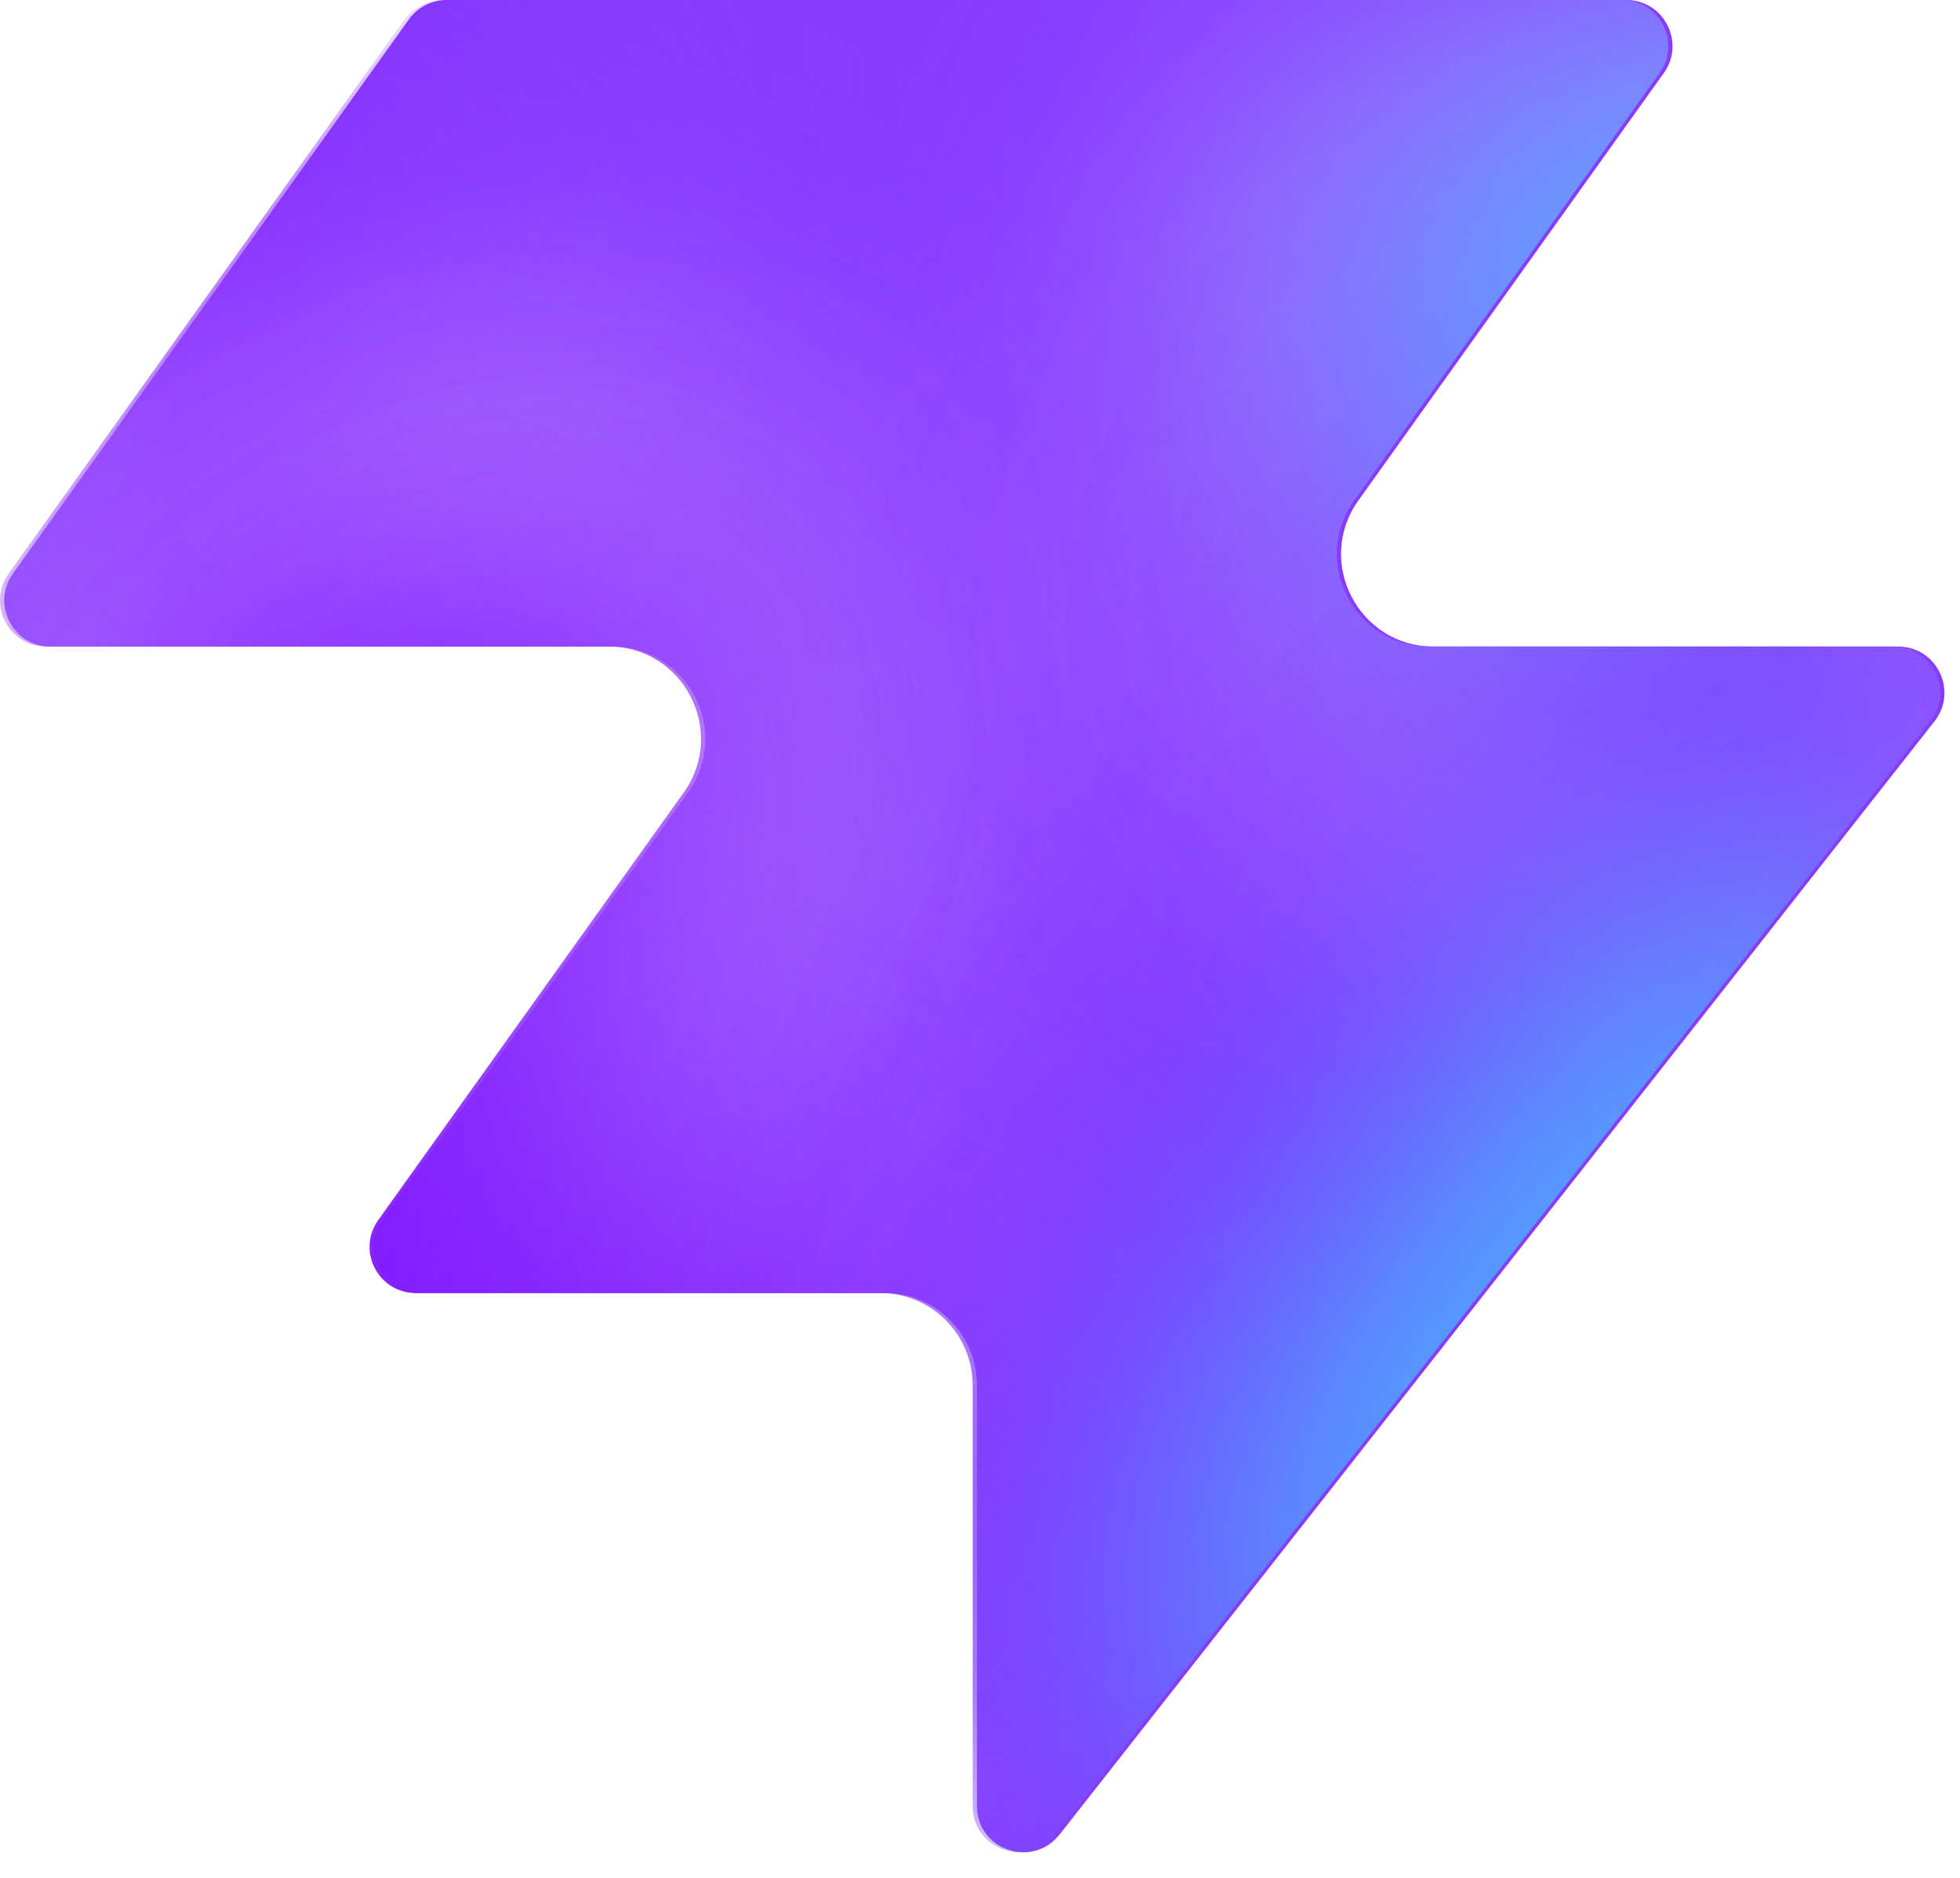
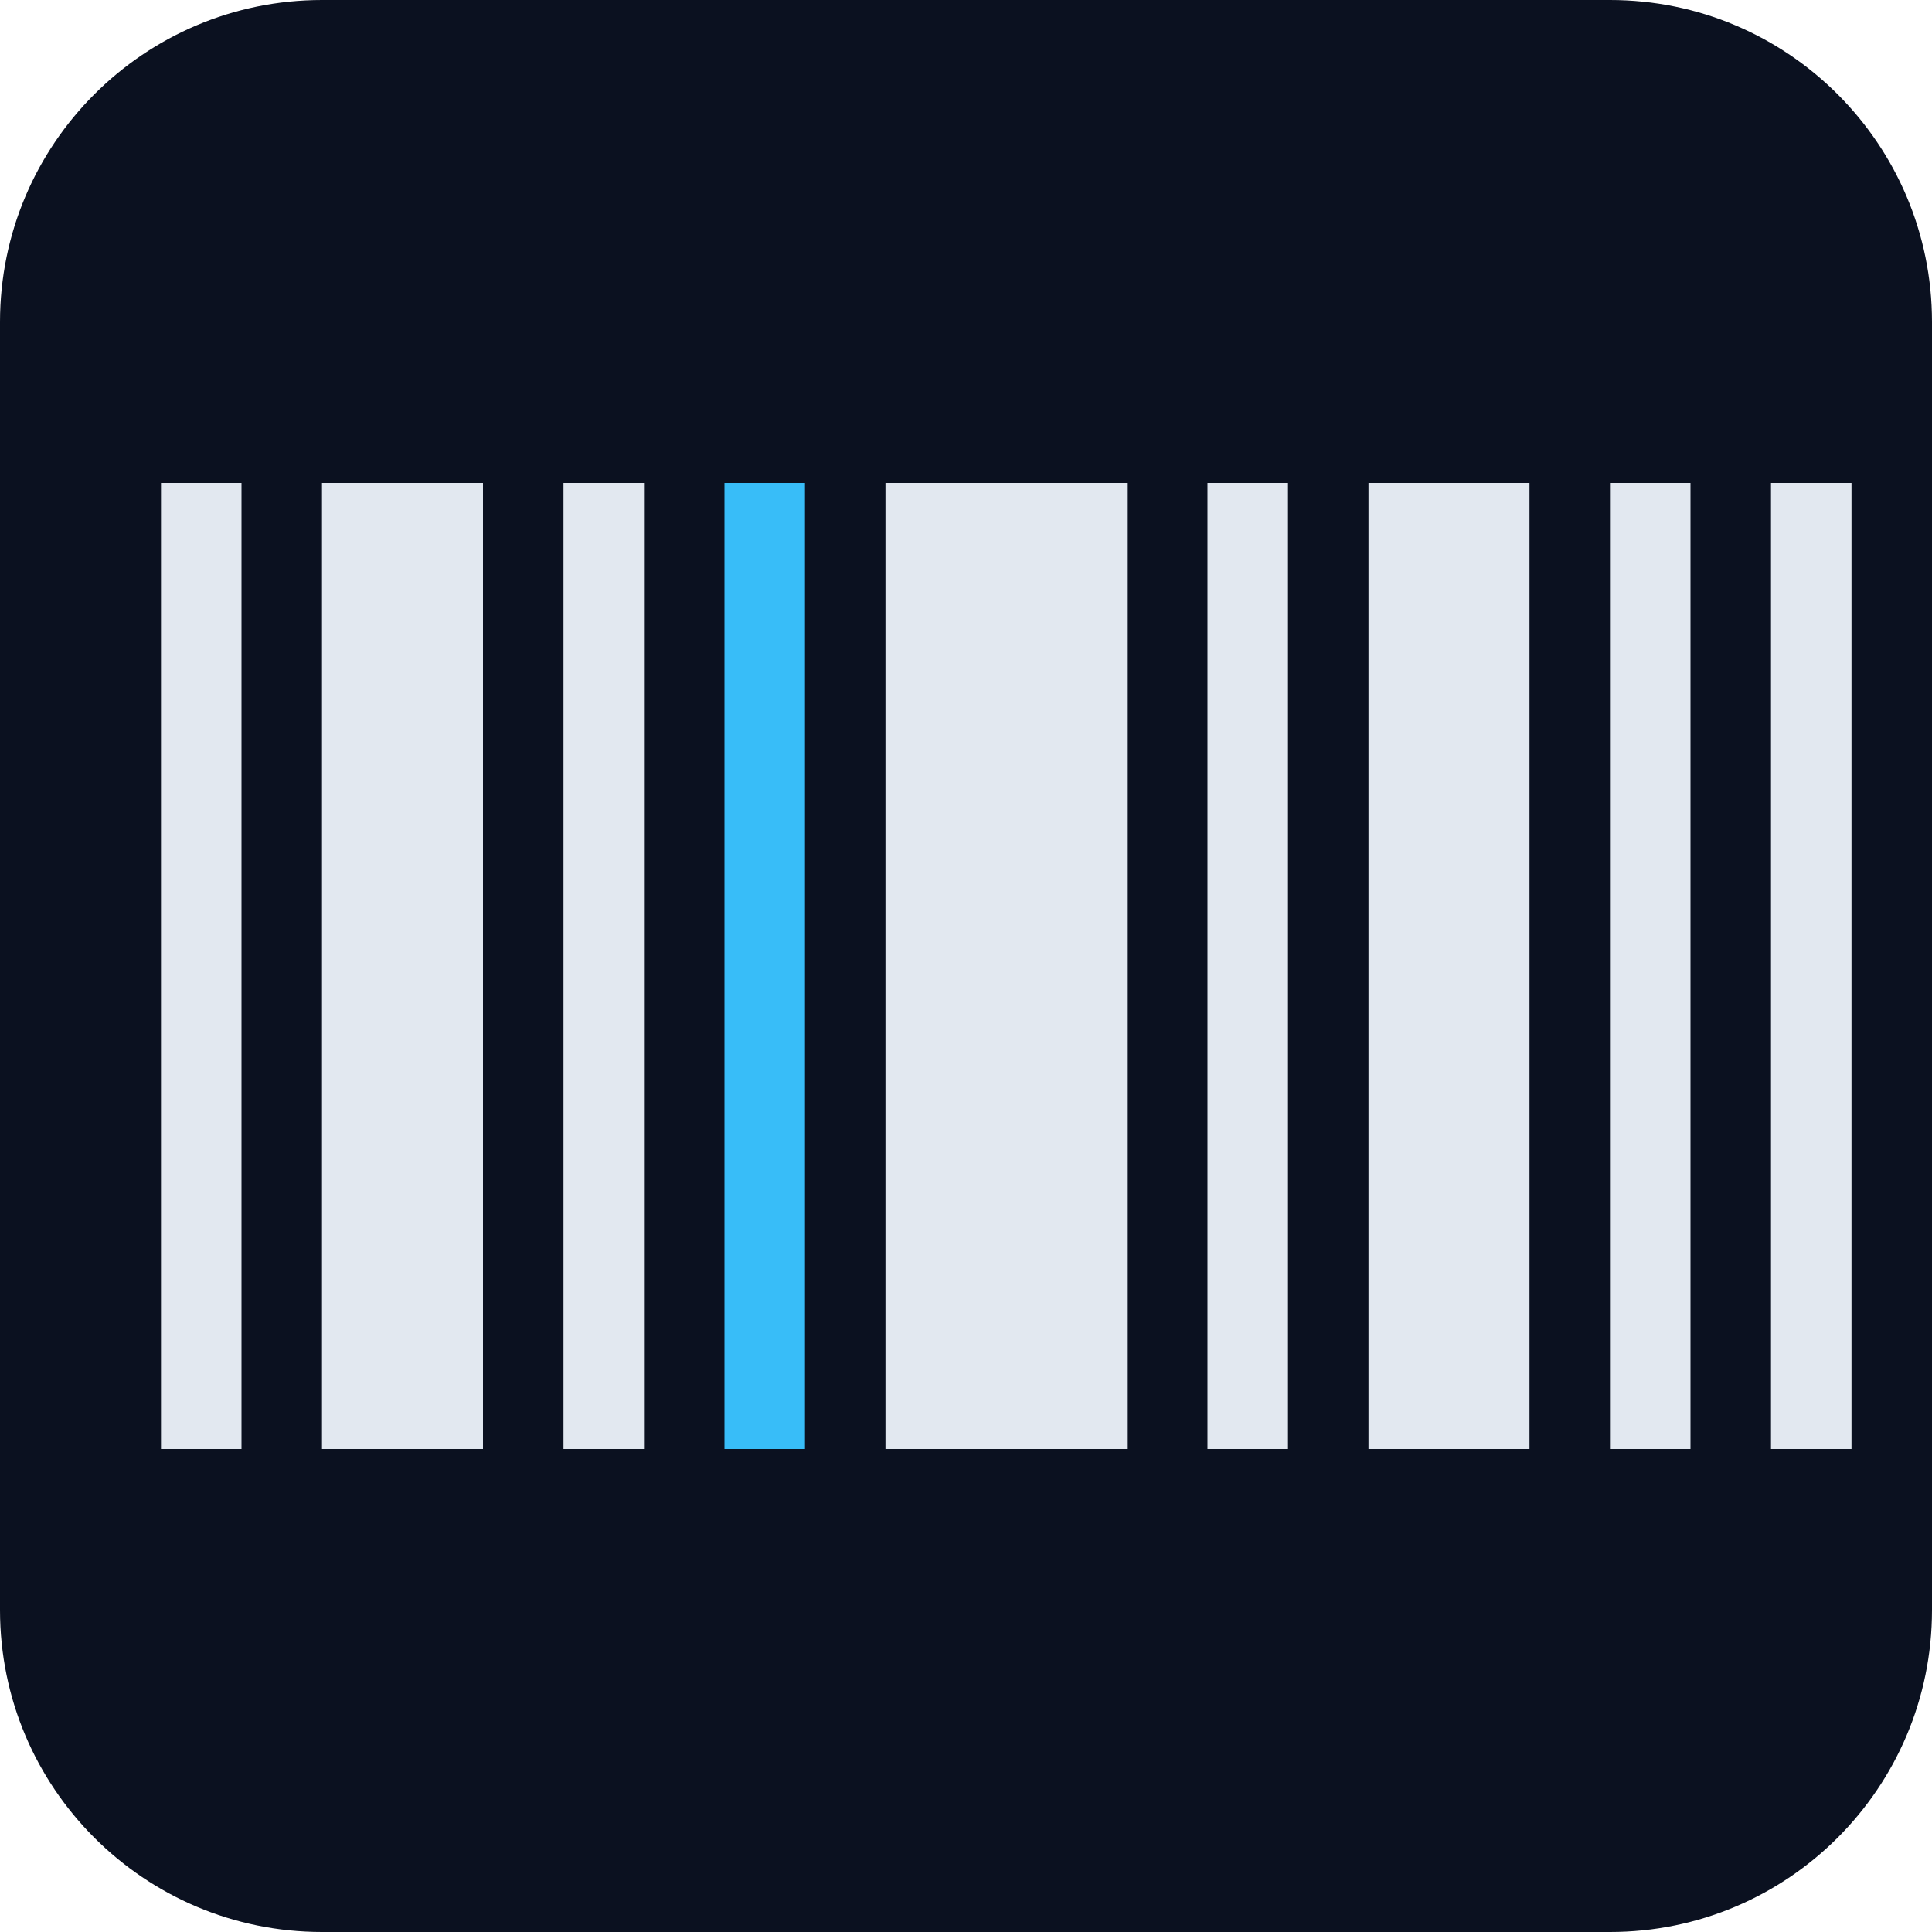
- <svg xmlns="http://www.w3.org/2000/svg" width="48" height="46" fill="none" viewBox="0 0 48 46">
-   <path fill="#863bff" d="M25.946 44.938c-.664.845-2.021.375-2.021-.698V33.937a2.26 2.26 0 0 0-2.262-2.262H10.287c-.92 0-1.456-1.04-.92-1.788l7.48-10.471c1.07-1.497 0-3.578-1.842-3.578H1.237c-.92 0-1.456-1.04-.92-1.788L10.013.474c.214-.297.556-.474.92-.474h28.894c.92 0 1.456 1.04.92 1.788l-7.48 10.471c-1.07 1.498 0 3.579 1.842 3.579h11.377c.943 0 1.473 1.088.89 1.83L25.947 44.94z" style="fill:#863bff;fill:color(display-p3 .525 .23 1);fill-opacity:1" />
-   <mask id="a" width="48" height="46" x="0" y="0" maskUnits="userSpaceOnUse" style="mask-type:alpha">
-     <path fill="#000" d="M25.842 44.938c-.664.844-2.021.375-2.021-.698V33.937a2.26 2.26 0 0 0-2.262-2.262H10.183c-.92 0-1.456-1.04-.92-1.788l7.48-10.471c1.07-1.498 0-3.579-1.842-3.579H1.133c-.92 0-1.456-1.04-.92-1.787L9.91.473c.214-.297.556-.474.92-.474h28.894c.92 0 1.456 1.04.92 1.788l-7.48 10.471c-1.07 1.498 0 3.578 1.842 3.578h11.377c.943 0 1.473 1.088.89 1.832L25.843 44.94z" style="fill:#000;fill-opacity:1" />
-   </mask>
-   <g mask="url(#a)">
-     <g filter="url(#b)">
-       <ellipse cx="5.508" cy="14.704" fill="#ede6ff" rx="5.508" ry="14.704" style="fill:#ede6ff;fill:color(display-p3 .927 .903 1);fill-opacity:1" transform="matrix(.00324 1 1 -.00324 -4.47 31.516)" />
-     </g>
-     <g filter="url(#c)">
-       <ellipse cx="10.399" cy="29.851" fill="#ede6ff" rx="10.399" ry="29.851" style="fill:#ede6ff;fill:color(display-p3 .927 .903 1);fill-opacity:1" transform="matrix(.00324 1 1 -.00324 -39.328 7.883)" />
-     </g>
-     <g filter="url(#d)">
-       <ellipse cx="5.508" cy="30.487" fill="#7e14ff" rx="5.508" ry="30.487" style="fill:#7e14ff;fill:color(display-p3 .492 .077 1);fill-opacity:1" transform="rotate(89.814 -25.913 -14.639)scale(1 -1)" />
-     </g>
-     <g filter="url(#e)">
-       <ellipse cx="5.508" cy="30.599" fill="#7e14ff" rx="5.508" ry="30.599" style="fill:#7e14ff;fill:color(display-p3 .492 .077 1);fill-opacity:1" transform="rotate(89.814 -32.644 -3.334)scale(1 -1)" />
-     </g>
-     <g filter="url(#f)">
-       <ellipse cx="5.508" cy="30.599" fill="#7e14ff" rx="5.508" ry="30.599" style="fill:#7e14ff;fill:color(display-p3 .492 .077 1);fill-opacity:1" transform="matrix(.00324 1 1 -.00324 -34.34 30.47)" />
-     </g>
-     <g filter="url(#g)">
-       <ellipse cx="14.072" cy="22.078" fill="#ede6ff" rx="14.072" ry="22.078" style="fill:#ede6ff;fill:color(display-p3 .927 .903 1);fill-opacity:1" transform="rotate(93.35 24.506 48.493)scale(-1 1)" />
-     </g>
-     <g filter="url(#h)">
-       <ellipse cx="3.47" cy="21.501" fill="#7e14ff" rx="3.47" ry="21.501" style="fill:#7e14ff;fill:color(display-p3 .492 .077 1);fill-opacity:1" transform="rotate(89.009 28.708 47.59)scale(-1 1)" />
-     </g>
-     <g filter="url(#i)">
-       <ellipse cx="3.47" cy="21.501" fill="#7e14ff" rx="3.47" ry="21.501" style="fill:#7e14ff;fill:color(display-p3 .492 .077 1);fill-opacity:1" transform="rotate(89.009 28.708 47.59)scale(-1 1)" />
-     </g>
-     <g filter="url(#j)">
-       <ellipse cx=".387" cy="8.972" fill="#7e14ff" rx="4.407" ry="29.108" style="fill:#7e14ff;fill:color(display-p3 .492 .077 1);fill-opacity:1" transform="rotate(39.51 .387 8.972)" />
-     </g>
-     <g filter="url(#k)">
-       <ellipse cx="47.523" cy="-6.092" fill="#7e14ff" rx="4.407" ry="29.108" style="fill:#7e14ff;fill:color(display-p3 .492 .077 1);fill-opacity:1" transform="rotate(37.892 47.523 -6.092)" />
-     </g>
-     <g filter="url(#l)">
-       <ellipse cx="41.412" cy="6.333" fill="#47bfff" rx="5.971" ry="9.665" style="fill:#47bfff;fill:color(display-p3 .28 .748 1);fill-opacity:1" transform="rotate(37.892 41.412 6.333)" />
-     </g>
-     <g filter="url(#m)">
-       <ellipse cx="-1.879" cy="38.332" fill="#7e14ff" rx="4.407" ry="29.108" style="fill:#7e14ff;fill:color(display-p3 .492 .077 1);fill-opacity:1" transform="rotate(37.892 -1.88 38.332)" />
-     </g>
-     <g filter="url(#n)">
-       <ellipse cx="-1.879" cy="38.332" fill="#7e14ff" rx="4.407" ry="29.108" style="fill:#7e14ff;fill:color(display-p3 .492 .077 1);fill-opacity:1" transform="rotate(37.892 -1.88 38.332)" />
-     </g>
-     <g filter="url(#o)">
-       <ellipse cx="35.651" cy="29.907" fill="#7e14ff" rx="4.407" ry="29.108" style="fill:#7e14ff;fill:color(display-p3 .492 .077 1);fill-opacity:1" transform="rotate(37.892 35.651 29.907)" />
-     </g>
-     <g filter="url(#p)">
-       <ellipse cx="38.418" cy="32.4" fill="#47bfff" rx="5.971" ry="15.297" style="fill:#47bfff;fill:color(display-p3 .28 .748 1);fill-opacity:1" transform="rotate(37.892 38.418 32.4)" />
-     </g>
+ <svg xmlns="http://www.w3.org/2000/svg" viewBox="0 0 24 24">
+   <rect width="24" height="24" rx="4" fill="#0b1120" />
+   <g fill="#e2e8f0">
+     <rect x="2" y="6" width="1" height="12" />
+     <rect x="4" y="6" width="2" height="12" />
+     <rect x="7" y="6" width="1" height="12" />
+     <rect x="11" y="6" width="3" height="12" />
+     <rect x="15" y="6" width="1" height="12" />
+     <rect x="17" y="6" width="2" height="12" />
+     <rect x="20" y="6" width="1" height="12" />
+     <rect x="22" y="6" width="1" height="12" />
  </g>
-   <defs>
-     <filter id="b" width="60.045" height="41.654" x="-19.77" y="16.149" color-interpolation-filters="sRGB" filterUnits="userSpaceOnUse">
-       <feFlood flood-opacity="0" result="BackgroundImageFix" />
-       <feBlend in="SourceGraphic" in2="BackgroundImageFix" result="shape" />
-       <feGaussianBlur result="effect1_foregroundBlur_2002_17158" stdDeviation="7.659" />
-     </filter>
-     <filter id="c" width="90.34" height="51.437" x="-54.613" y="-7.533" color-interpolation-filters="sRGB" filterUnits="userSpaceOnUse">
-       <feFlood flood-opacity="0" result="BackgroundImageFix" />
-       <feBlend in="SourceGraphic" in2="BackgroundImageFix" result="shape" />
-       <feGaussianBlur result="effect1_foregroundBlur_2002_17158" stdDeviation="7.659" />
-     </filter>
-     <filter id="d" width="79.355" height="29.4" x="-49.64" y="2.03" color-interpolation-filters="sRGB" filterUnits="userSpaceOnUse">
-       <feFlood flood-opacity="0" result="BackgroundImageFix" />
-       <feBlend in="SourceGraphic" in2="BackgroundImageFix" result="shape" />
-       <feGaussianBlur result="effect1_foregroundBlur_2002_17158" stdDeviation="4.596" />
-     </filter>
-     <filter id="e" width="79.579" height="29.4" x="-45.045" y="20.029" color-interpolation-filters="sRGB" filterUnits="userSpaceOnUse">
-       <feFlood flood-opacity="0" result="BackgroundImageFix" />
-       <feBlend in="SourceGraphic" in2="BackgroundImageFix" result="shape" />
-       <feGaussianBlur result="effect1_foregroundBlur_2002_17158" stdDeviation="4.596" />
-     </filter>
-     <filter id="f" width="79.579" height="29.4" x="-43.513" y="21.178" color-interpolation-filters="sRGB" filterUnits="userSpaceOnUse">
-       <feFlood flood-opacity="0" result="BackgroundImageFix" />
-       <feBlend in="SourceGraphic" in2="BackgroundImageFix" result="shape" />
-       <feGaussianBlur result="effect1_foregroundBlur_2002_17158" stdDeviation="4.596" />
-     </filter>
-     <filter id="g" width="74.749" height="58.852" x="15.756" y="-17.901" color-interpolation-filters="sRGB" filterUnits="userSpaceOnUse">
-       <feFlood flood-opacity="0" result="BackgroundImageFix" />
-       <feBlend in="SourceGraphic" in2="BackgroundImageFix" result="shape" />
-       <feGaussianBlur result="effect1_foregroundBlur_2002_17158" stdDeviation="7.659" />
-     </filter>
-     <filter id="h" width="61.377" height="25.362" x="23.548" y="2.284" color-interpolation-filters="sRGB" filterUnits="userSpaceOnUse">
-       <feFlood flood-opacity="0" result="BackgroundImageFix" />
-       <feBlend in="SourceGraphic" in2="BackgroundImageFix" result="shape" />
-       <feGaussianBlur result="effect1_foregroundBlur_2002_17158" stdDeviation="4.596" />
-     </filter>
-     <filter id="i" width="61.377" height="25.362" x="23.548" y="2.284" color-interpolation-filters="sRGB" filterUnits="userSpaceOnUse">
-       <feFlood flood-opacity="0" result="BackgroundImageFix" />
-       <feBlend in="SourceGraphic" in2="BackgroundImageFix" result="shape" />
-       <feGaussianBlur result="effect1_foregroundBlur_2002_17158" stdDeviation="4.596" />
-     </filter>
-     <filter id="j" width="56.045" height="63.649" x="-27.636" y="-22.853" color-interpolation-filters="sRGB" filterUnits="userSpaceOnUse">
-       <feFlood flood-opacity="0" result="BackgroundImageFix" />
-       <feBlend in="SourceGraphic" in2="BackgroundImageFix" result="shape" />
-       <feGaussianBlur result="effect1_foregroundBlur_2002_17158" stdDeviation="4.596" />
-     </filter>
-     <filter id="k" width="54.814" height="64.646" x="20.116" y="-38.415" color-interpolation-filters="sRGB" filterUnits="userSpaceOnUse">
-       <feFlood flood-opacity="0" result="BackgroundImageFix" />
-       <feBlend in="SourceGraphic" in2="BackgroundImageFix" result="shape" />
-       <feGaussianBlur result="effect1_foregroundBlur_2002_17158" stdDeviation="4.596" />
-     </filter>
-     <filter id="l" width="33.541" height="35.313" x="24.641" y="-11.323" color-interpolation-filters="sRGB" filterUnits="userSpaceOnUse">
-       <feFlood flood-opacity="0" result="BackgroundImageFix" />
-       <feBlend in="SourceGraphic" in2="BackgroundImageFix" result="shape" />
-       <feGaussianBlur result="effect1_foregroundBlur_2002_17158" stdDeviation="4.596" />
-     </filter>
-     <filter id="m" width="54.814" height="64.646" x="-29.286" y="6.009" color-interpolation-filters="sRGB" filterUnits="userSpaceOnUse">
-       <feFlood flood-opacity="0" result="BackgroundImageFix" />
-       <feBlend in="SourceGraphic" in2="BackgroundImageFix" result="shape" />
-       <feGaussianBlur result="effect1_foregroundBlur_2002_17158" stdDeviation="4.596" />
-     </filter>
-     <filter id="n" width="54.814" height="64.646" x="-29.286" y="6.009" color-interpolation-filters="sRGB" filterUnits="userSpaceOnUse">
-       <feFlood flood-opacity="0" result="BackgroundImageFix" />
-       <feBlend in="SourceGraphic" in2="BackgroundImageFix" result="shape" />
-       <feGaussianBlur result="effect1_foregroundBlur_2002_17158" stdDeviation="4.596" />
-     </filter>
-     <filter id="o" width="54.814" height="64.646" x="8.244" y="-2.416" color-interpolation-filters="sRGB" filterUnits="userSpaceOnUse">
-       <feFlood flood-opacity="0" result="BackgroundImageFix" />
-       <feBlend in="SourceGraphic" in2="BackgroundImageFix" result="shape" />
-       <feGaussianBlur result="effect1_foregroundBlur_2002_17158" stdDeviation="4.596" />
-     </filter>
-     <filter id="p" width="39.409" height="43.623" x="18.713" y="10.588" color-interpolation-filters="sRGB" filterUnits="userSpaceOnUse">
-       <feFlood flood-opacity="0" result="BackgroundImageFix" />
-       <feBlend in="SourceGraphic" in2="BackgroundImageFix" result="shape" />
-       <feGaussianBlur result="effect1_foregroundBlur_2002_17158" stdDeviation="4.596" />
-     </filter>
-   </defs>
+   <rect x="9" y="6" width="1" height="12" fill="#38bdf8" />
</svg>
